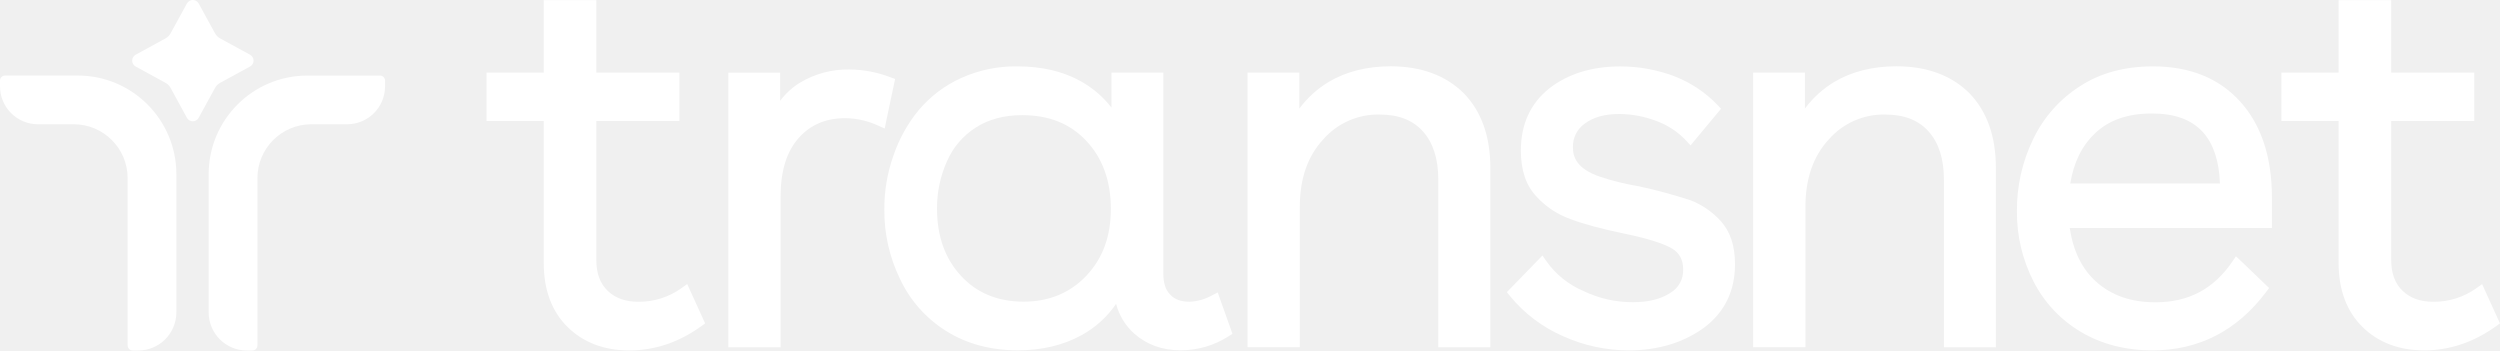
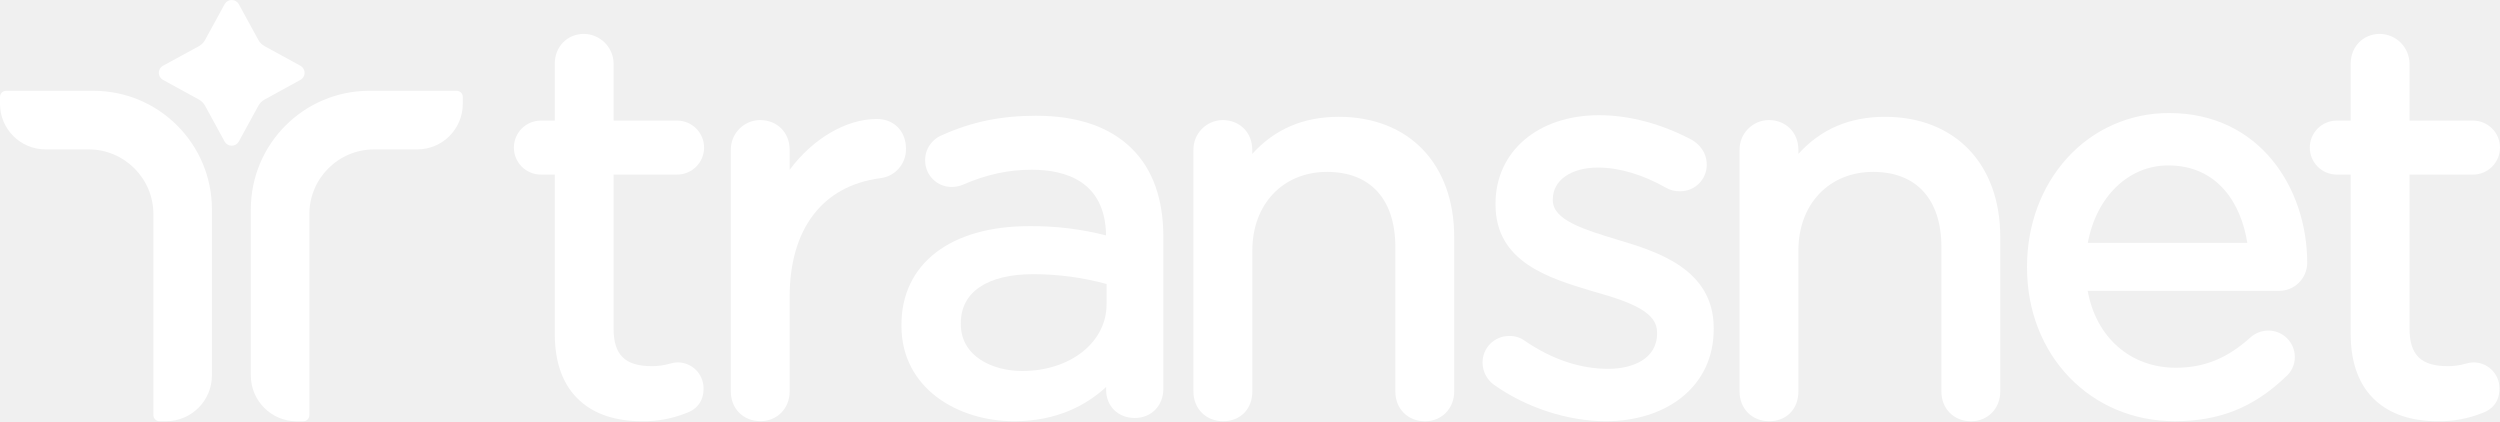
- <svg xmlns="http://www.w3.org/2000/svg" viewBox="0 0 1119.81 156.98">
+ <svg xmlns="http://www.w3.org/2000/svg" viewBox="0 0 1439.13 242.51">
  <defs>
    <style>.cls-1{fill:#fff;}</style>
  </defs>
  <g id="Layer_2" data-name="Layer 2">
    <g id="Layer_1-2" data-name="Layer 1">
-       <path class="cls-1" d="M79,78v61.93A17.09,17.09,0,0,1,61.93,157H59.45a2.29,2.29,0,0,1-2.28-2.28V79.78A24.15,24.15,0,0,0,33.05,55.66H17A17,17,0,0,1,0,38.71v-2.6a2.29,2.29,0,0,1,2.28-2.28H34.84A44.21,44.21,0,0,1,79,78Z" />
-       <path class="cls-1" d="M172.48,36.11v2.6a17,17,0,0,1-16.95,16.95H139.42a24.14,24.14,0,0,0-24.11,24.12V154.7A2.28,2.28,0,0,1,113,157h-2.48a17.08,17.08,0,0,1-17.06-17.07V78a44.2,44.2,0,0,1,44.15-44.15H170.2A2.28,2.28,0,0,1,172.48,36.11Z" />
-       <path class="cls-1" d="M89,1.57,96.3,14.89a5.78,5.78,0,0,0,2.32,2.33L112,24.51a3,3,0,0,1,0,5.29L98.62,37.09a5.76,5.76,0,0,0-2.32,2.32L89,52.74a3,3,0,0,1-5.29,0L76.43,39.41a5.78,5.78,0,0,0-2.33-2.32L60.78,29.8a3,3,0,0,1,0-5.29L74.1,17.22a5.81,5.81,0,0,0,2.33-2.33L83.72,1.57A3,3,0,0,1,89,1.57Z" />
-       <path class="cls-1" d="M396.28,57.57l-2.83-1.26a36,36,0,0,0-14.86-3.38c-8.68,0-15.69,3-20.86,8.91-5.35,6-8.07,14.71-8.07,25.93v67.78H326.23v-123h23.2V45.18a32,32,0,0,1,9.07-8.25,41.66,41.66,0,0,1,21.94-5.81,52.29,52.29,0,0,1,18.5,3.52l2,.75-.45,2.11-3.59,17Z" />
-       <path class="cls-1" d="M315,143l.85,1.86-1.66,1.2c-10,7.24-20.88,10.91-32.31,10.91-11.25,0-20.54-3.52-27.61-10.46s-10.71-16.6-10.71-28.57V54.21H217.92V32.51h25.63V.05H267.1V32.51h37.22v21.7H267.1v62.08c0,6.14,1.67,10.7,5.12,14s8,4.88,13.71,4.88A32.58,32.58,0,0,0,305.34,129l2.48-1.77,1.26,2.77Z" />
-       <path class="cls-1" d="M551.4,147.69l-5-14-.95-2.7-2.55,1.31a22.2,22.2,0,0,1-10.1,2.85c-3.77,0-6.59-1-8.63-3.17l0,0,0,0c-2.08-2.08-3.09-5.18-3.09-9.47V32.51H497.84V48.17A45.25,45.25,0,0,0,483.93,36.3c-7.87-4.36-17.37-6.57-28.22-6.57a59,59,0,0,0-25.17,5.21,53.87,53.87,0,0,0-19,14.35,64.85,64.85,0,0,0-11.34,20.38,70.58,70.58,0,0,0-4.08,24.24,69.44,69.44,0,0,0,7,31,55,55,0,0,0,20.74,23.39c9.12,5.72,19.91,8.62,32.06,8.62,10.78,0,20.39-2.29,28.57-6.81a44.66,44.66,0,0,0,15.43-14,26.89,26.89,0,0,0,8.14,13.32c5.59,4.95,12.55,7.47,20.67,7.47a39.47,39.47,0,0,0,21.64-6.31l1.67-1.07Zm-92.91-12.57c-11.58,0-21-3.9-28.07-11.59s-10.71-17.66-10.71-30.08a51,51,0,0,1,4.53-21.35,33.75,33.75,0,0,1,12.87-15c5.71-3.66,12.67-5.52,20.68-5.52,12.07,0,21.49,3.76,28.79,11.51s11,18,11,30.4-3.6,22.19-11,30.05C479.31,131.21,469.85,135.12,458.49,135.12Z" />
-       <path class="cls-1" d="M770.83,99.09c4.25,4.76,6.32,11.07,6.32,19.29,0,11.91-4.63,21.44-13.79,28.34-9.32,6.78-20.7,10.22-33.82,10.22a71.31,71.31,0,0,1-29.42-6.36,63.32,63.32,0,0,1-23.77-18l-1.4-1.72,1.56-1.6,12.28-12.64,2.11-2.17,1.73,2.49a38.89,38.89,0,0,0,16.64,13.42,50.72,50.72,0,0,0,22,5c7.07,0,12.58-1.35,16.84-4.12a11.68,11.68,0,0,0,5.82-10.54c0-4.29-1.61-7.35-4.93-9.34-3.8-2.28-10.91-4.52-21.13-6.65-10.45-2.16-18.69-4.38-24.46-6.59a37.69,37.69,0,0,1-15.11-10c-4.76-5-7.07-11.8-7.07-20.74,0-11.73,4.3-21.08,12.79-27.83,8.35-6.5,19.05-9.8,31.8-9.8a68.08,68.08,0,0,1,24,4.35,53.5,53.5,0,0,1,19.57,13l1.51,1.61-1.42,1.7L759.06,62.93l-1.83,2.2L755.29,63a34.53,34.53,0,0,0-13.18-8.74,47.24,47.24,0,0,0-16.85-3.2c-6.4,0-11.56,1.43-15.35,4.27a12.47,12.47,0,0,0-5.35,10.73c0,3.89,1.28,9.49,12.36,13.18a112.42,112.42,0,0,0,16.44,4.08l.1,0a228.6,228.6,0,0,1,23.59,6.34h.05A35.53,35.53,0,0,1,770.83,99.09Z" />
-       <path class="cls-1" d="M655.73,41.85c7.85,8.1,11.83,19.3,11.83,33.28v80.42H644.24V80.35c0-9.17-2.32-16.42-6.88-21.5s-11-7.54-19.37-7.54a32.58,32.58,0,0,0-25.3,11.14c-6.94,7.49-10.47,17.6-10.47,30.07v63H558.79v-123H582V48.63a46.16,46.16,0,0,1,13.15-11.94c7.78-4.62,17.15-7,27.83-7C636.66,29.73,647.67,33.8,655.73,41.85Z" />
-       <path class="cls-1" d="M894,75.13v80.42H870.72V80.35c0-9.17-2.32-16.42-6.88-21.5s-11-7.54-19.38-7.54a32.58,32.58,0,0,0-25.3,11.14c-6.94,7.49-10.46,17.6-10.46,30.07v63H785.26v-123h23.21V48.63a46,46,0,0,1,13.15-11.94c7.78-4.62,17.14-7,27.83-7,13.69,0,24.7,4.07,32.75,12.12C890.05,50,894,61.15,894,75.13Z" />
-       <path class="cls-1" d="M1003.44,45.51C993.94,35,980.8,29.73,964.37,29.73c-12.68,0-23.67,3-32.68,8.87a57.51,57.51,0,0,0-20.93,23.61,72.32,72.32,0,0,0-7.33,32.4,67.68,67.68,0,0,0,7.47,31.53,55.44,55.44,0,0,0,21.23,22.56c9.23,5.47,20,8.24,32,8.24,20.75,0,37.88-8.8,50.93-26.16l1.33-1.77-1.6-1.54-11.13-10.67-2.13-2-1.66,2.44c-8.36,12.22-19.6,18.16-34.35,18.16-11,0-19.79-3.05-26.73-9.33-6.24-5.65-10.17-13.69-11.71-23.94h90.57V88.46C1017.65,70.36,1012.87,55.9,1003.44,45.51Zm-65,14.17c6.38-6,14.7-8.84,25.43-8.84,10.29,0,17.76,2.73,22.86,8.34,4.71,5.22,7.28,12.93,7.64,23H927.34C928.86,72.71,932.6,65.16,938.47,59.68Z" />
-       <path class="cls-1" d="M1119.81,144.83l-1.66,1.2c-10,7.24-20.88,10.91-32.3,10.91-11.26,0-20.55-3.52-27.61-10.46s-10.72-16.6-10.72-28.57V54.21H1021.9V32.51h25.62V.05h23.55V32.51h37.22v21.7h-37.22v62.08c0,6.14,1.69,10.7,5.13,14s8,4.88,13.71,4.88a32.58,32.58,0,0,0,19.41-6.14l2.47-1.77,1.26,2.77,5.92,13Z" />
+       <g id="Layer_2-2" data-name="Layer 2">
+         <g id="Layer_1-2-2" data-name="Layer 1-2">
+           <path class="cls-1" d="M405,223.84c0,6.81-3.59,11.78-10.11,14a65.82,65.82,0,0,1-25.27,4.64c-15.08,0-27.1-3.94-35.74-11.71-9.64-8.66-14.52-21.63-14.52-38.55V100.5h-8a15.54,15.54,0,0,1,0-31.08h8V36.6c0-9.74,7.21-17.09,16.78-17.09A17.31,17.31,0,0,1,353.23,36.6V69.42h36.54a15.54,15.54,0,1,1,0,31.08H353.21v88.62c0,15.18,6.57,21.66,22,21.66a37.46,37.46,0,0,0,10.37-1.43,16.17,16.17,0,0,1,4.2-.74A14.89,14.89,0,0,1,405,223.18Z" />
+           <path class="cls-1" d="M521.53,85.58a16.72,16.72,0,0,1-14.79,17c-33.19,4.31-52.17,29.17-52.17,68.21v54.56c0,9.74-7.21,17.09-16.78,17.09-9.9,0-17.09-7.19-17.09-17.09V86.2a17,17,0,0,1,16.78-17.09c9.91,0,17.09,7.19,17.09,17.09V97.74c13.08-17.63,32.25-29.25,50.18-29.25C514.63,68.49,521.53,75.52,521.53,85.58Z" />
+           <path class="cls-1" d="M651.76,85.77c-12.7-12.7-31.3-19.14-55.31-19.14-20.27,0-37,3.46-54.29,11.22a15.41,15.41,0,0,0-9.6,14.55,15.22,15.22,0,0,0,15.21,15.23h.33a17.3,17.3,0,0,0,6.19-1.29l.14-.06c13.42-5.84,26-8.57,39.54-8.57,19.32,0,42.3,6.59,42.74,37.8a172.24,172.24,0,0,0-44.29-5.33c-45.34,0-73.5,21.75-73.5,56.77v.62c0,36.05,32.61,54.91,64.82,54.91,24.73,0,41.72-9.31,53-19.7v1.68c0,9.36,6.93,16.16,16.47,16.16s16.47-7.06,16.47-16.78V136.11C669.65,114.58,663.63,97.64,651.76,85.77Zm-63.37,127.8c-17,0-35.29-8.43-35.29-26.93V186c0-17.9,15.23-28.17,41.8-28.17a160.52,160.52,0,0,1,42.1,5.65v11.68C637,197.06,616.12,213.57,588.39,213.57Z" />
+           <path class="cls-1" d="M837.11,136.42v89c0,9.74-7.21,17.09-16.78,17.09-9.9,0-17.09-7.19-17.09-17.09V142.31c0-27.55-14.33-43.36-39.33-43.36-25.34,0-43,18.6-43,45.22v81.22c0,10.06-6.9,17.09-16.78,17.09S687,235.29,687,225.39V86.2a17,17,0,0,1,16.77-17.09c9.91,0,17.09,7.19,17.09,17.09v2.39c13-14.33,29.44-21.34,49.87-21.34C811.06,67.25,837.11,94.4,837.11,136.42Z" />
+           <path class="cls-1" d="M986.5,188.81v.62c0,16.08-6.37,29.68-18.42,39.32-11.07,8.85-26.56,13.73-43.62,13.73-22,0-46.11-7.88-64.59-21.08a15.85,15.85,0,0,1-6.44-12.75,15.24,15.24,0,0,1,15.23-15.24H869a14.45,14.45,0,0,1,8.85,2.83c15.62,10.67,31.73,16.08,47.88,16.08,13.62,0,28.17-5.36,28.17-20.42v-.62c0-11.08-13.32-17-36.33-23.39l-1.08-.32c-24.76-7.43-55.59-16.67-55.59-49.76v-.62c0-30,24.5-50.88,59.56-50.88,17.42,0,35.92,4.92,53.49,14.22l.35.2c6.78,4.32,8.2,10.07,8.2,14.14a15.22,15.22,0,0,1-15.21,15.23H967a15.1,15.1,0,0,1-7.78-1.92c-13.51-7.67-27.11-11.72-39.34-11.72-15.55,0-26,7.34-26,18.25v.62c0,11.34,18,16.82,37.08,22.62l.61.19C953.39,144.71,986.5,154.65,986.5,188.81Z" />
+           <path class="cls-1" d="M1151.45,136.42v89c0,9.74-7.22,17.09-16.78,17.09-9.91,0-17.09-7.19-17.09-17.09V142.31c0-27.55-14.34-43.36-39.33-43.36-25.35,0-43,18.6-43,45.22v81.22c0,10.06-6.9,17.09-16.78,17.09s-17.09-7.19-17.09-17.09V86.2a17,17,0,0,1,16.78-17.09c9.9,0,17.09,7.19,17.09,17.09v2.39c13-14.33,29.43-21.34,49.87-21.34C1125.39,67.25,1151.45,94.4,1151.45,136.42Z" />
+           <path class="cls-1" d="M1328.15,151.3c0-42.84-27.28-86.22-79.4-86.22a78.45,78.45,0,0,0-58.89,26c-14.83,16.39-23,38.54-23,62.37v.62c0,50.39,36.53,88.39,85,88.39,25.72,0,45.41-7.87,63.83-25.5a14.77,14.77,0,0,0,5.34-11.43,15.25,15.25,0,0,0-15.23-15.24h-.31a15.67,15.67,0,0,0-10.08,4l-.08.08c-13.35,12-26.57,17.32-42.85,17.32-26.1,0-45.9-17.55-50.69-44.25H1312A16.19,16.19,0,0,0,1328.15,151.3Zm-80-56.07c28.56,0,42,22.11,45.51,44.56h-91.8c4.9-26.5,23.34-44.56,46.27-44.56Z" />
+           <path class="cls-1" d="M1438.81,223.84c0,6.81-3.58,11.78-10.11,14a65.82,65.82,0,0,1-25.27,4.64c-15.07,0-27.09-3.94-35.73-11.71-9.64-8.66-14.52-21.63-14.52-38.55V100.5h-8a15.54,15.54,0,1,1,0-31.08h8V36.6c0-9.74,7.21-17.09,16.78-17.09a17.31,17.31,0,0,1,17.09,17.09V69.42h36.54a15.54,15.54,0,1,1,0,31.08h-36.54v88.62c0,15.18,6.57,21.66,22,21.66a37.46,37.46,0,0,0,10.37-1.43,16.17,16.17,0,0,1,4.2-.74,14.89,14.89,0,0,1,15.19,14.58C1438.82,223.41,1438.82,223.62,1438.81,223.84Z" />
+           <path class="cls-1" d="M122,120.46v95.65a26.41,26.41,0,0,1-26.37,26.37h-3.8A3.55,3.55,0,0,1,88.3,239V123.23A37.29,37.29,0,0,0,51.05,86H26.17A26.2,26.2,0,0,1,0,59.79v-4a3.52,3.52,0,0,1,3.52-3.53H53.81A68.28,68.28,0,0,1,122,120.46Z" />
+           <path class="cls-1" d="M266.4,55.79v4A26.21,26.21,0,0,1,240.22,86H215.35a37.29,37.29,0,0,0-37.26,37.25V239a3.53,3.53,0,0,1-3.52,3.53h-3.82a26.4,26.4,0,0,1-26.36-26.37V120.46a68.27,68.27,0,0,1,68.2-68.2h50.28A3.53,3.53,0,0,1,266.4,55.79Z" />
+           <path class="cls-1" d="M137.48,2.43,148.73,23a9.08,9.08,0,0,0,3.6,3.59l20.58,11.25a4.66,4.66,0,0,1,1.86,6.32A4.75,4.75,0,0,1,172.91,46L152.33,57.29a9,9,0,0,0-3.6,3.59L137.48,81.47a4.67,4.67,0,0,1-8.18,0L118.05,60.88a9.05,9.05,0,0,0-3.59-3.59L93.87,46A4.67,4.67,0,0,1,92,39.68a4.73,4.73,0,0,1,1.86-1.85l20.59-11.22a9.2,9.2,0,0,0,3.59-3.6L129.3,2.43a4.66,4.66,0,0,1,8.18,0Z" />
+         </g>
+       </g>
    </g>
  </g>
</svg>
